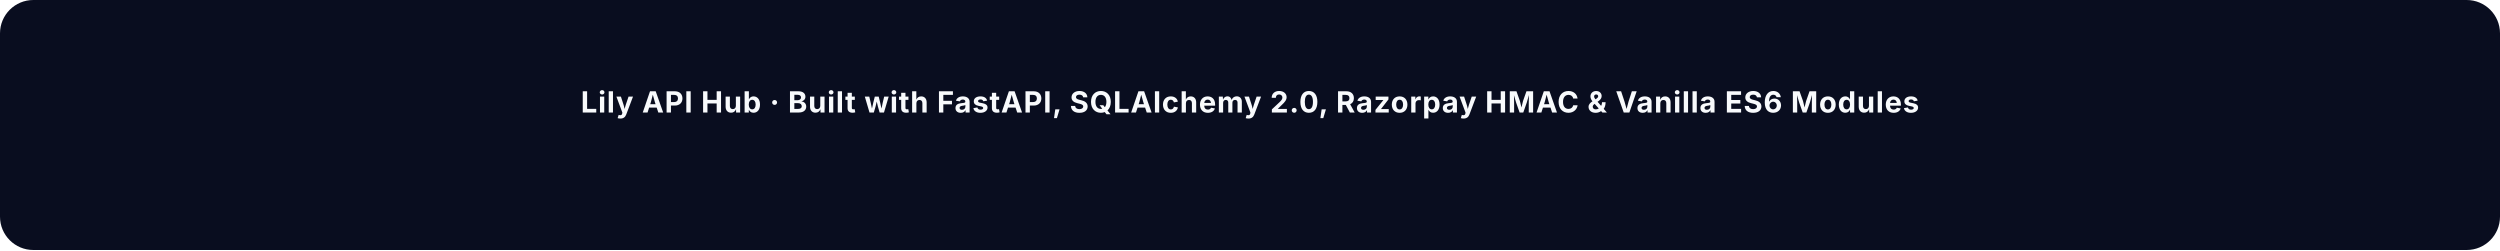
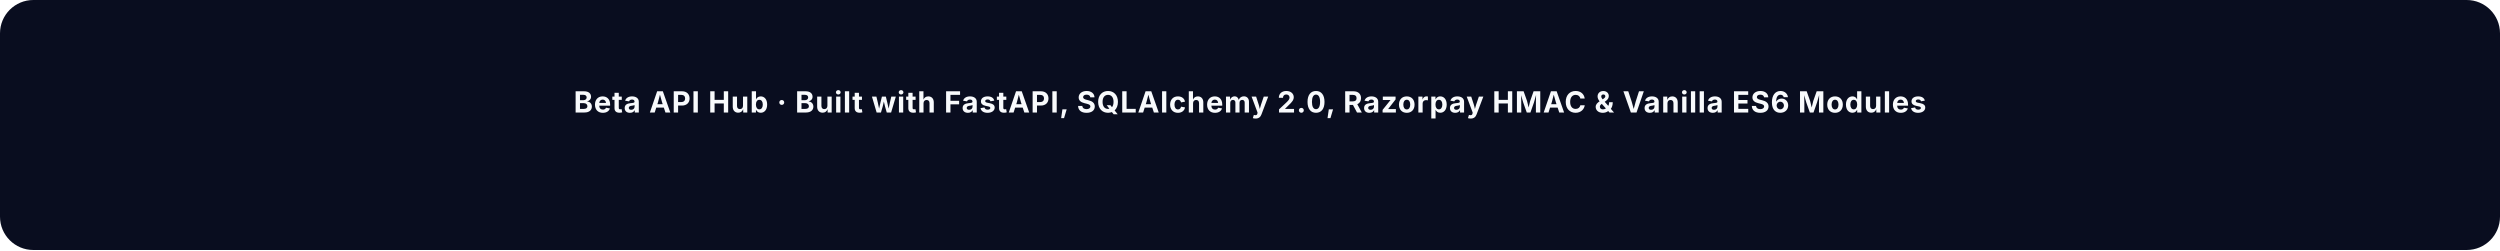
<svg xmlns="http://www.w3.org/2000/svg" viewBox="0 0 1200 120" width="1200" height="120" role="img" aria-label="Animated Footer Wave">
  <defs>
    <linearGradient id="waveGrad1" x1="0%" y1="0%" x2="100%" y2="0%">
      <stop offset="0%" stop-color="#4f46e5" stop-opacity="0.85" />
      <stop offset="50%" stop-color="#c026d3" stop-opacity="0.85" />
      <stop offset="100%" stop-color="#06b6d4" stop-opacity="0.85" />
    </linearGradient>
    <linearGradient id="waveGrad2" x1="0%" y1="0%" x2="100%" y2="0%">
      <stop offset="0%" stop-color="#10b981" stop-opacity="0.55" />
      <stop offset="50%" stop-color="#38bdf8" stop-opacity="0.55" />
      <stop offset="100%" stop-color="#6366f1" stop-opacity="0.55" />
    </linearGradient>
    <clipPath id="footClip">
      <rect x="0" y="0" width="1200" height="120" rx="16" />
    </clipPath>
  </defs>
  <g clip-path="url(#footClip)">
    <rect width="1200" height="120" fill="#090d1f" />
    <path fill="url(#waveGrad2)">
      <animate attributeName="d" dur="8s" repeatCount="indefinite" values="         M0,62 C260,20 520,104 820,56 C1000,28 1110,72 1200,52 L1200,120 L0,120 Z;         M0,52 C280,96 560,24 860,68 C1040,94 1130,36 1200,58 L1200,120 L0,120 Z;         M0,62 C260,20 520,104 820,56 C1000,28 1110,72 1200,52 L1200,120 L0,120 Z" />
    </path>
    <path fill="url(#waveGrad1)">
      <animate attributeName="d" dur="6.5s" repeatCount="indefinite" values="         M0,74 C240,106 490,42 780,82 C980,108 1100,52 1200,74 L1200,120 L0,120 Z;         M0,80 C260,46 540,104 820,66 C1010,42 1120,92 1200,70 L1200,120 L0,120 Z;         M0,74 C240,106 490,42 780,82 C980,108 1100,52 1200,74 L1200,120 L0,120 Z" />
    </path>
    <text x="600" y="54" text-anchor="middle" fill="#f8fafc" font-family="Inter, Segoe UI, sans-serif" font-size="14" font-weight="700" letter-spacing="0.4">
-       Lily API Hub · Built with FastAPI, SQLAlchemy 2.0, Razorpay HMAC &amp; Vanilla ES6 Modules
+       Beta API Hub · Built with FastAPI, SQLAlchemy 2.0, Razorpay HMAC &amp; Vanilla ES6 Modules
    </text>
  </g>
</svg>
